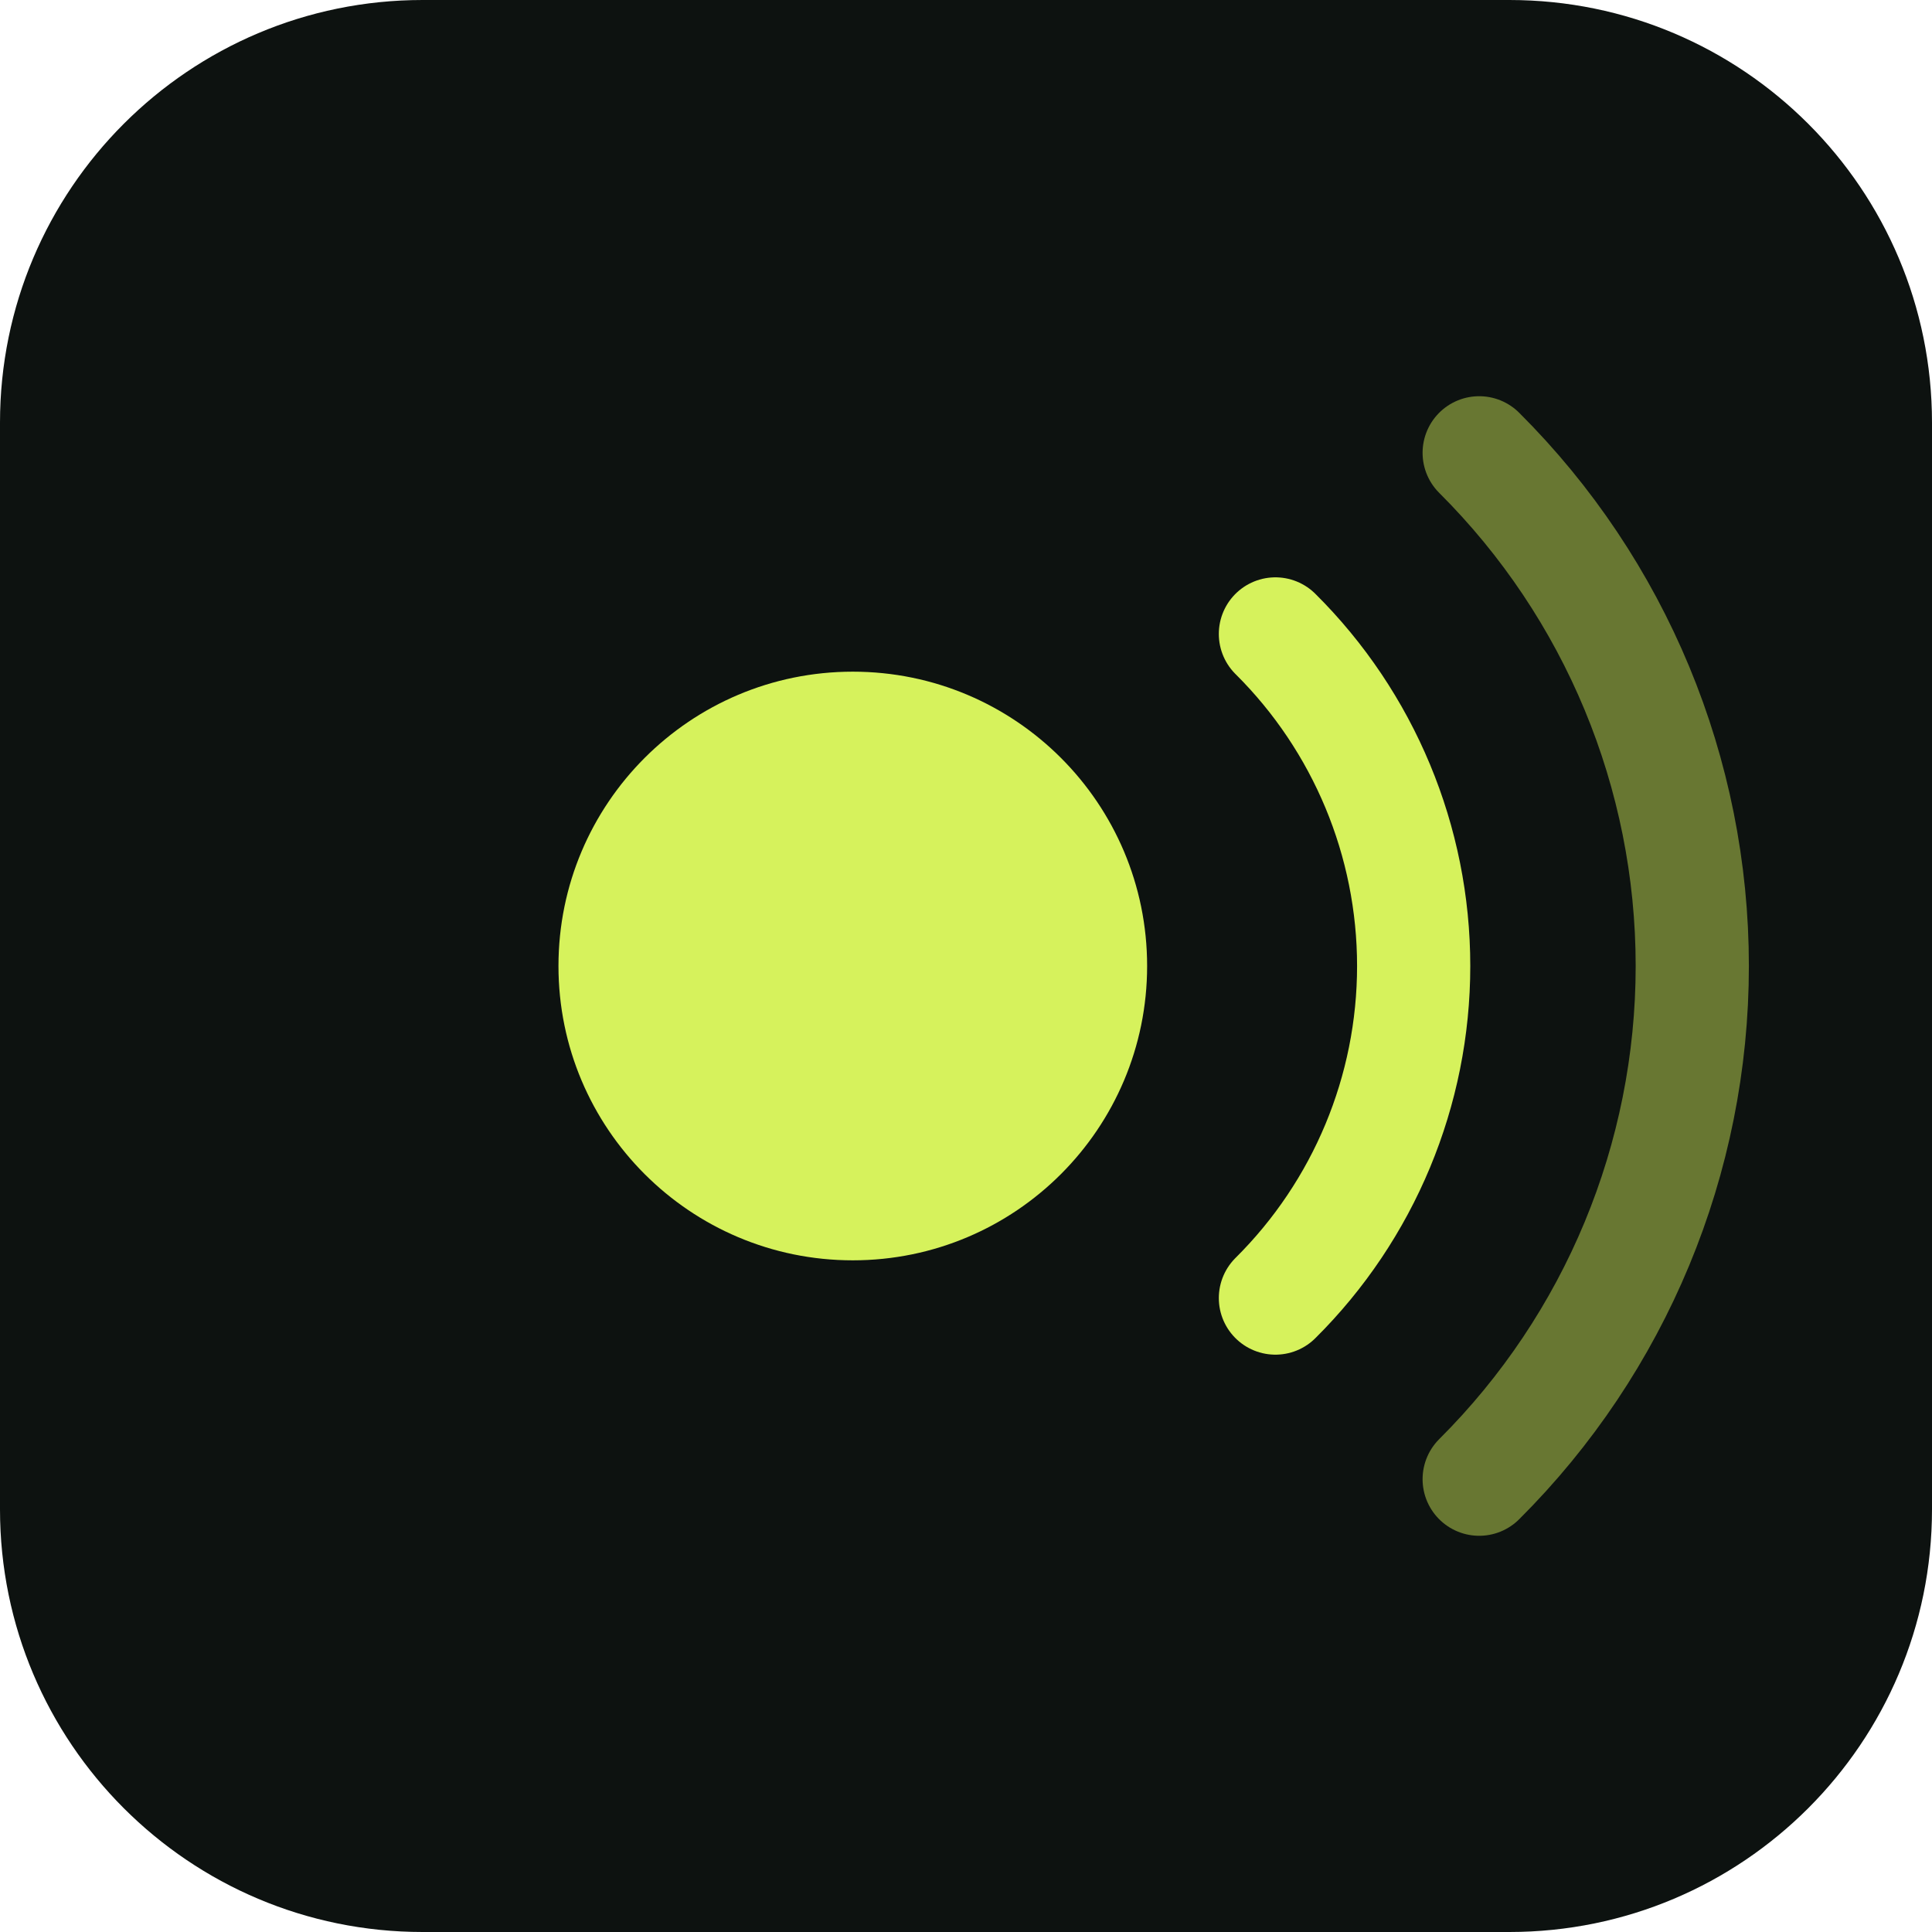
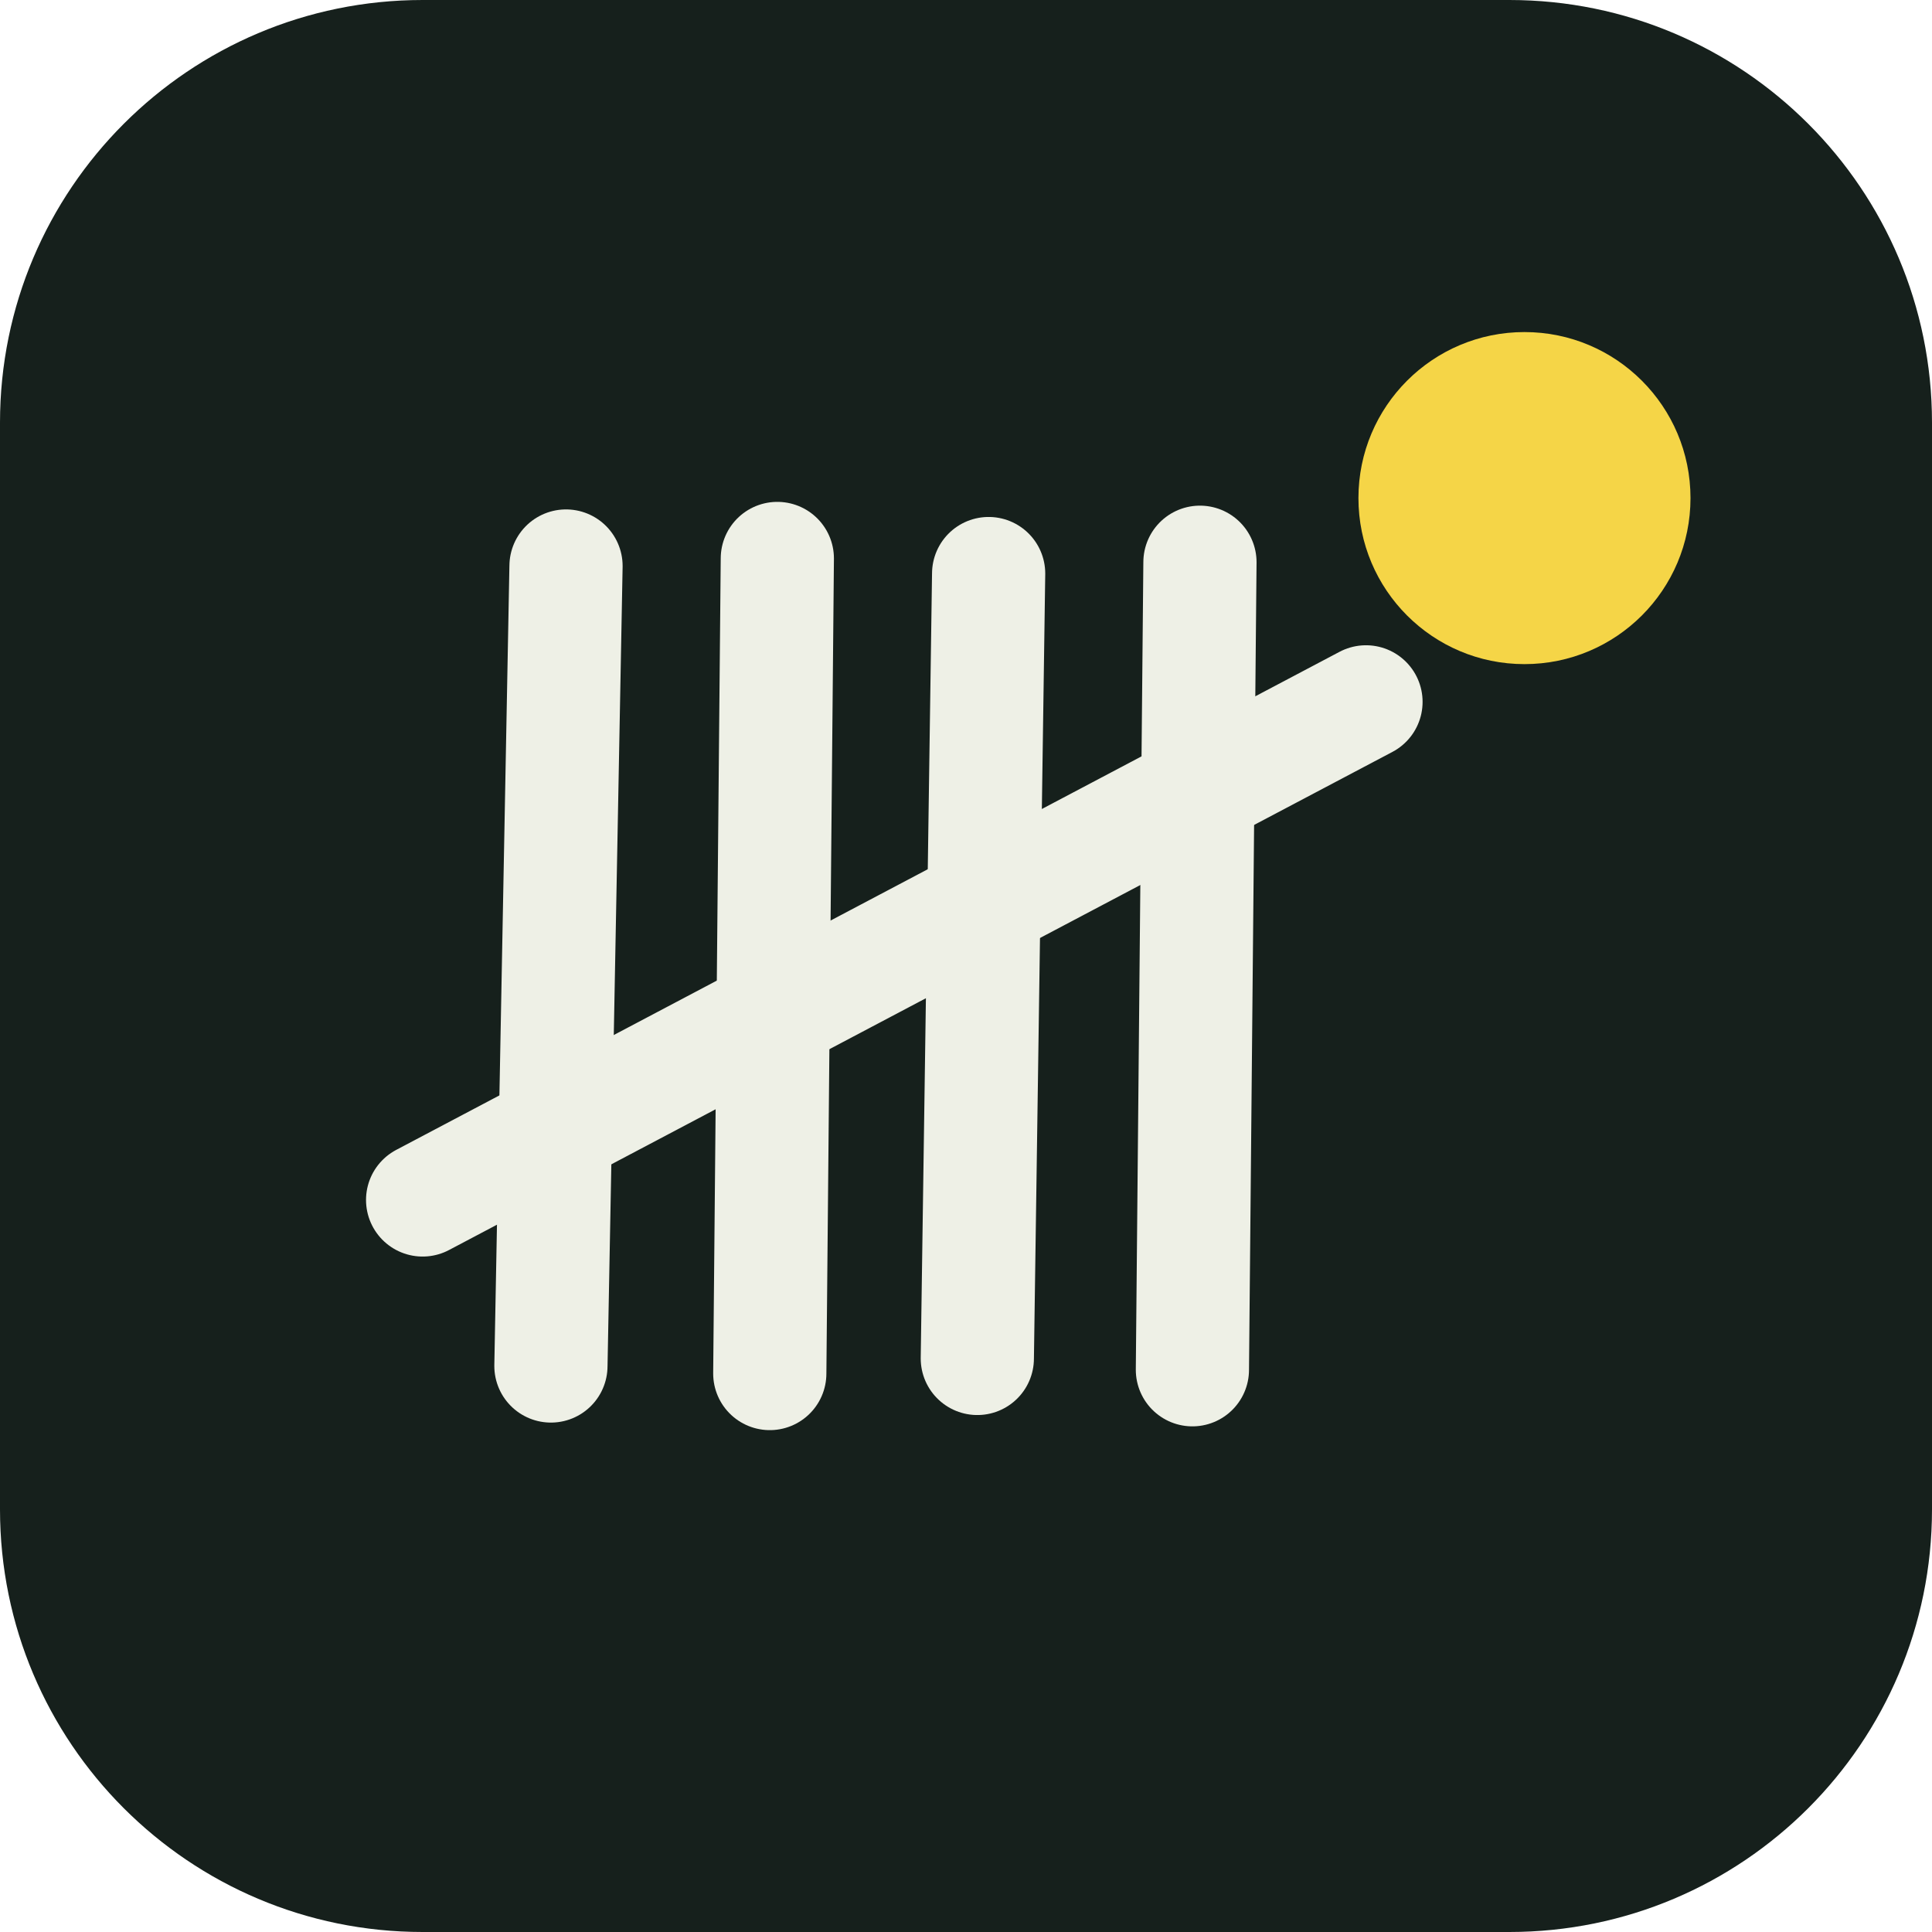
<svg xmlns="http://www.w3.org/2000/svg" viewBox="0 0 512 512">
-   <rect width="512" height="512" rx="112" fill="#0d1210" />
-   <circle cx="226" cy="256" r="78" fill="#d6f25c" />
-   <path d="M338 168a124 124 0 0 1 0 176" fill="none" stroke="#d6f25c" stroke-width="30" stroke-linecap="round" />
-   <path d="M392 120a192 192 0 0 1 0 272" fill="none" stroke="#d6f25c" stroke-width="30" stroke-linecap="round" opacity="0.45" />
+   <rect width="512" height="512" rx="112" fill="#16201c" />
+   <g stroke="#eef0e6" stroke-width="30" stroke-linecap="round" fill="none">
+     <path d="M150 150 L146 362" />
+     <path d="M206 148 L204 364" />
+     <path d="M262 152 L259 360" />
+     <path d="M318 149 L316 363" />
+     <path d="M112 318 L362 186" />
+   </g>
+   <circle cx="404" cy="132" r="44" fill="#f5d547" />
</svg>
